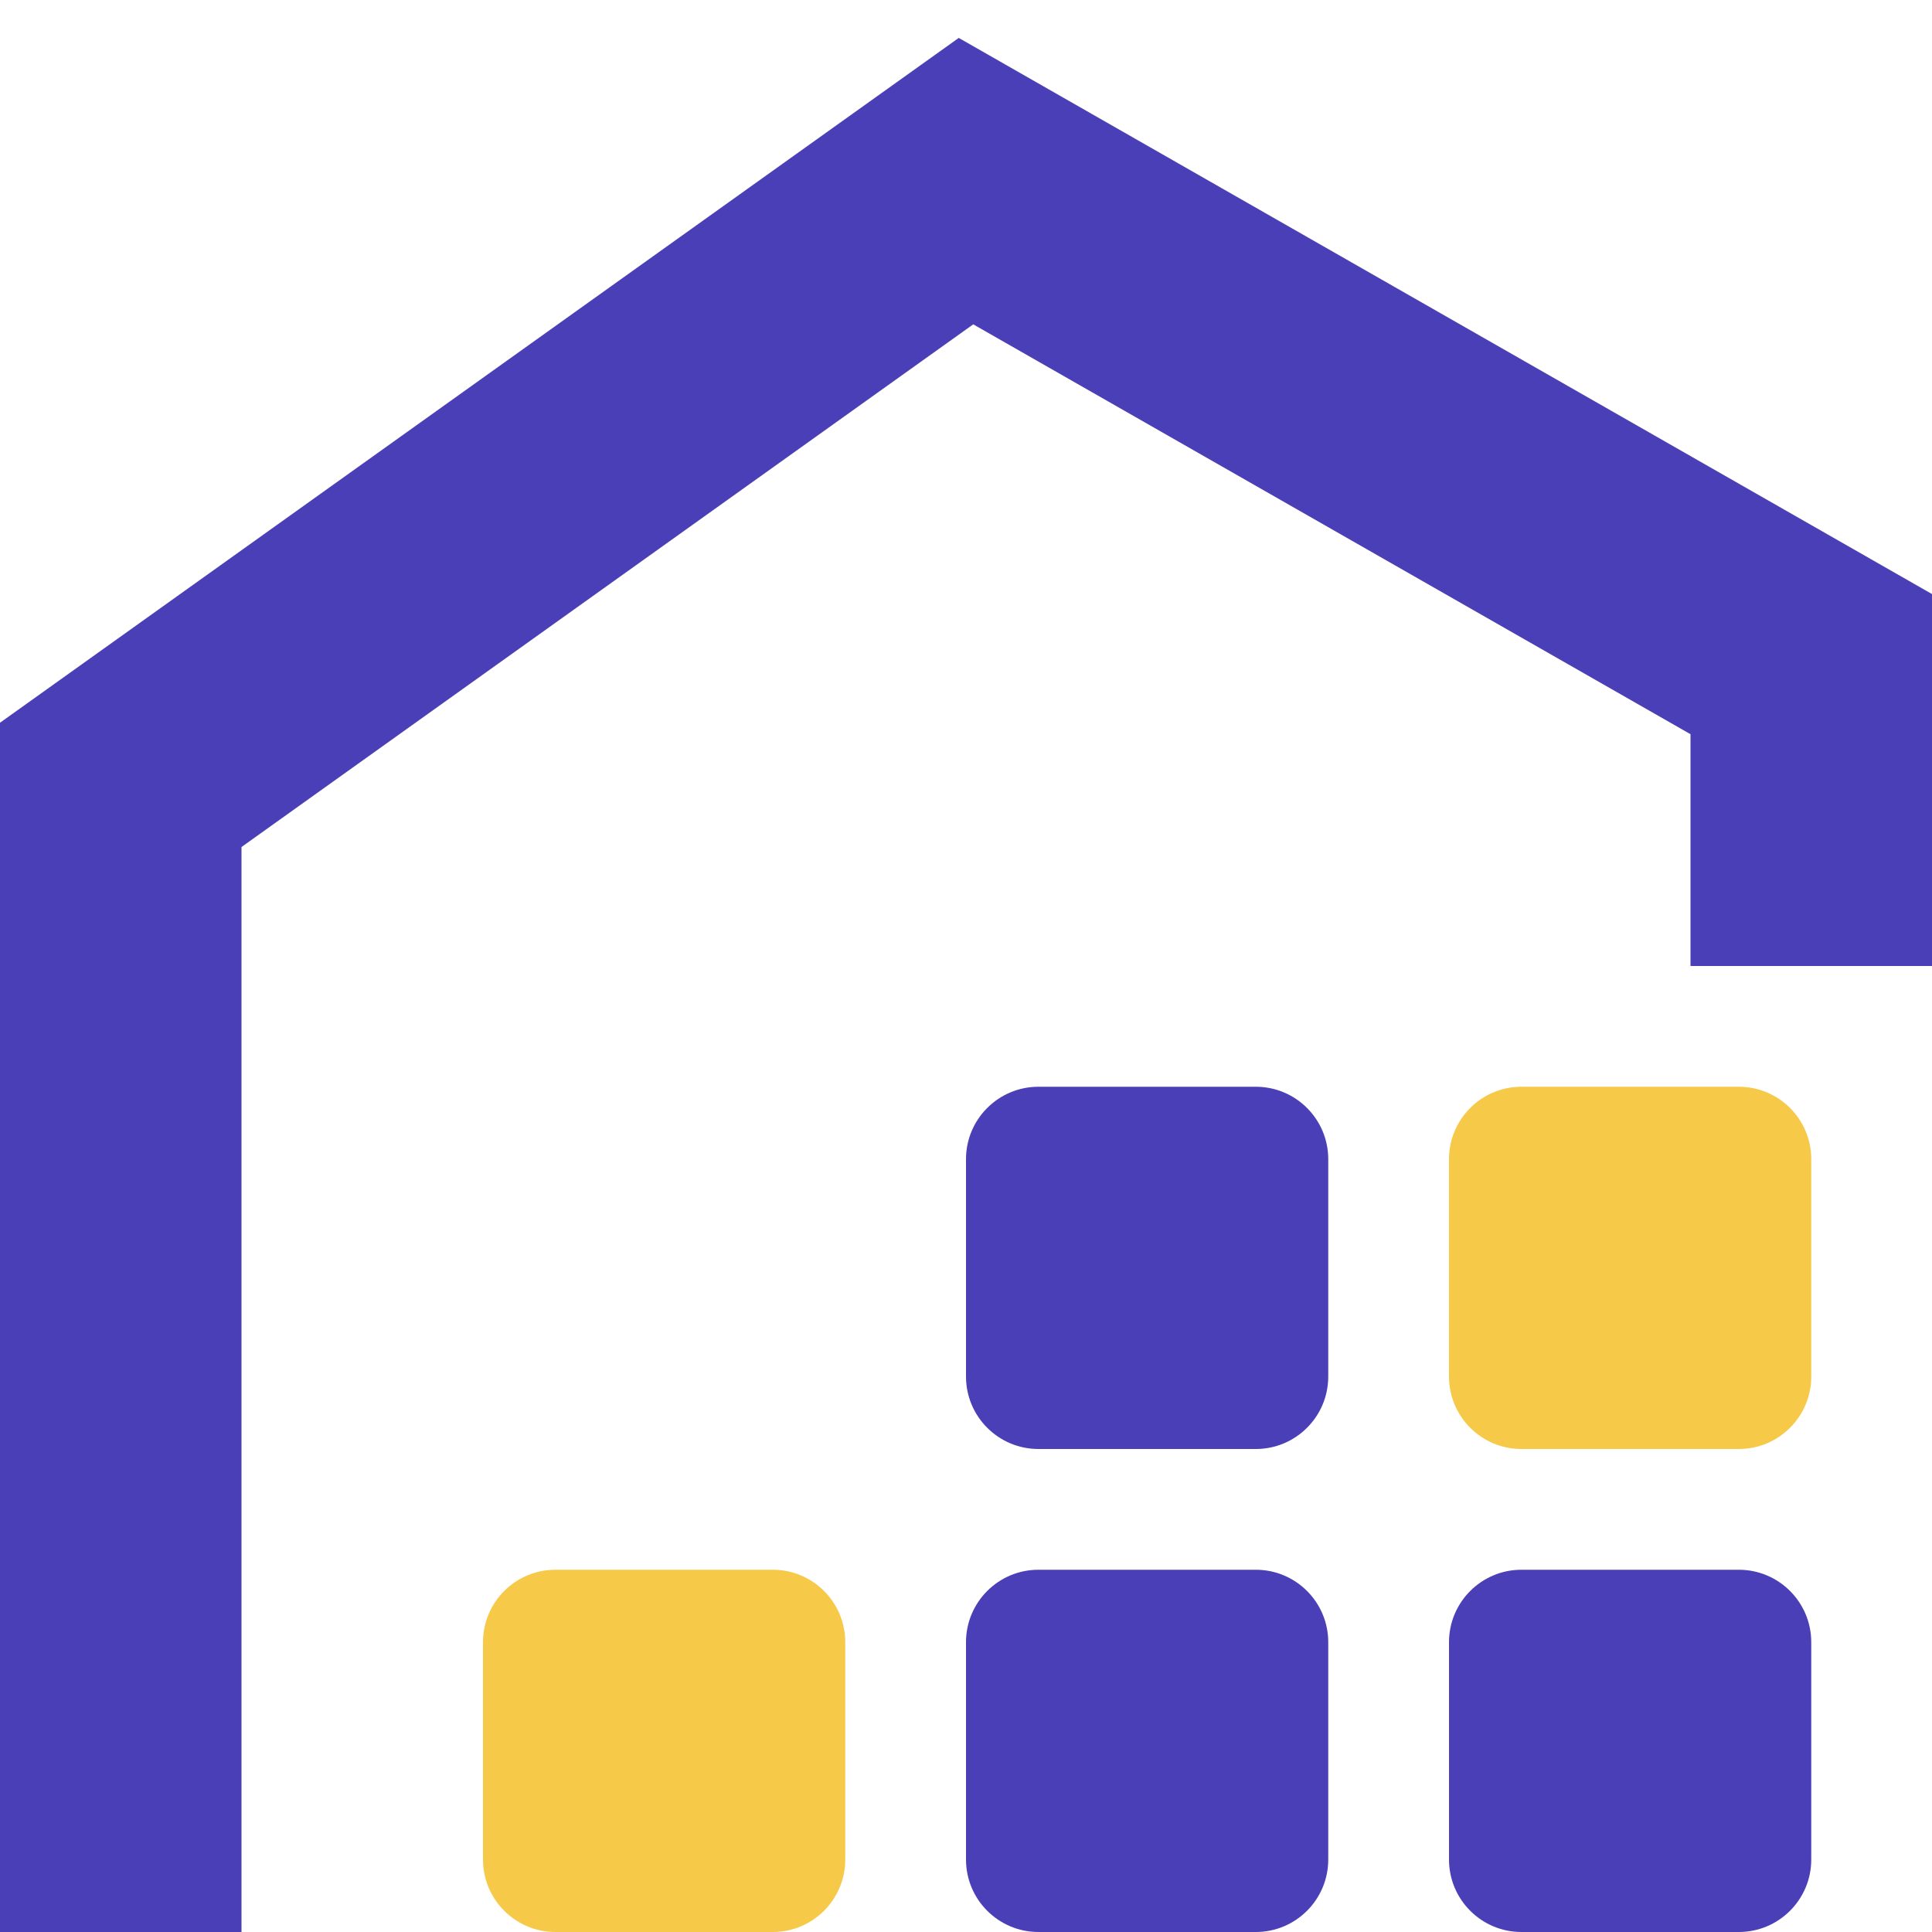
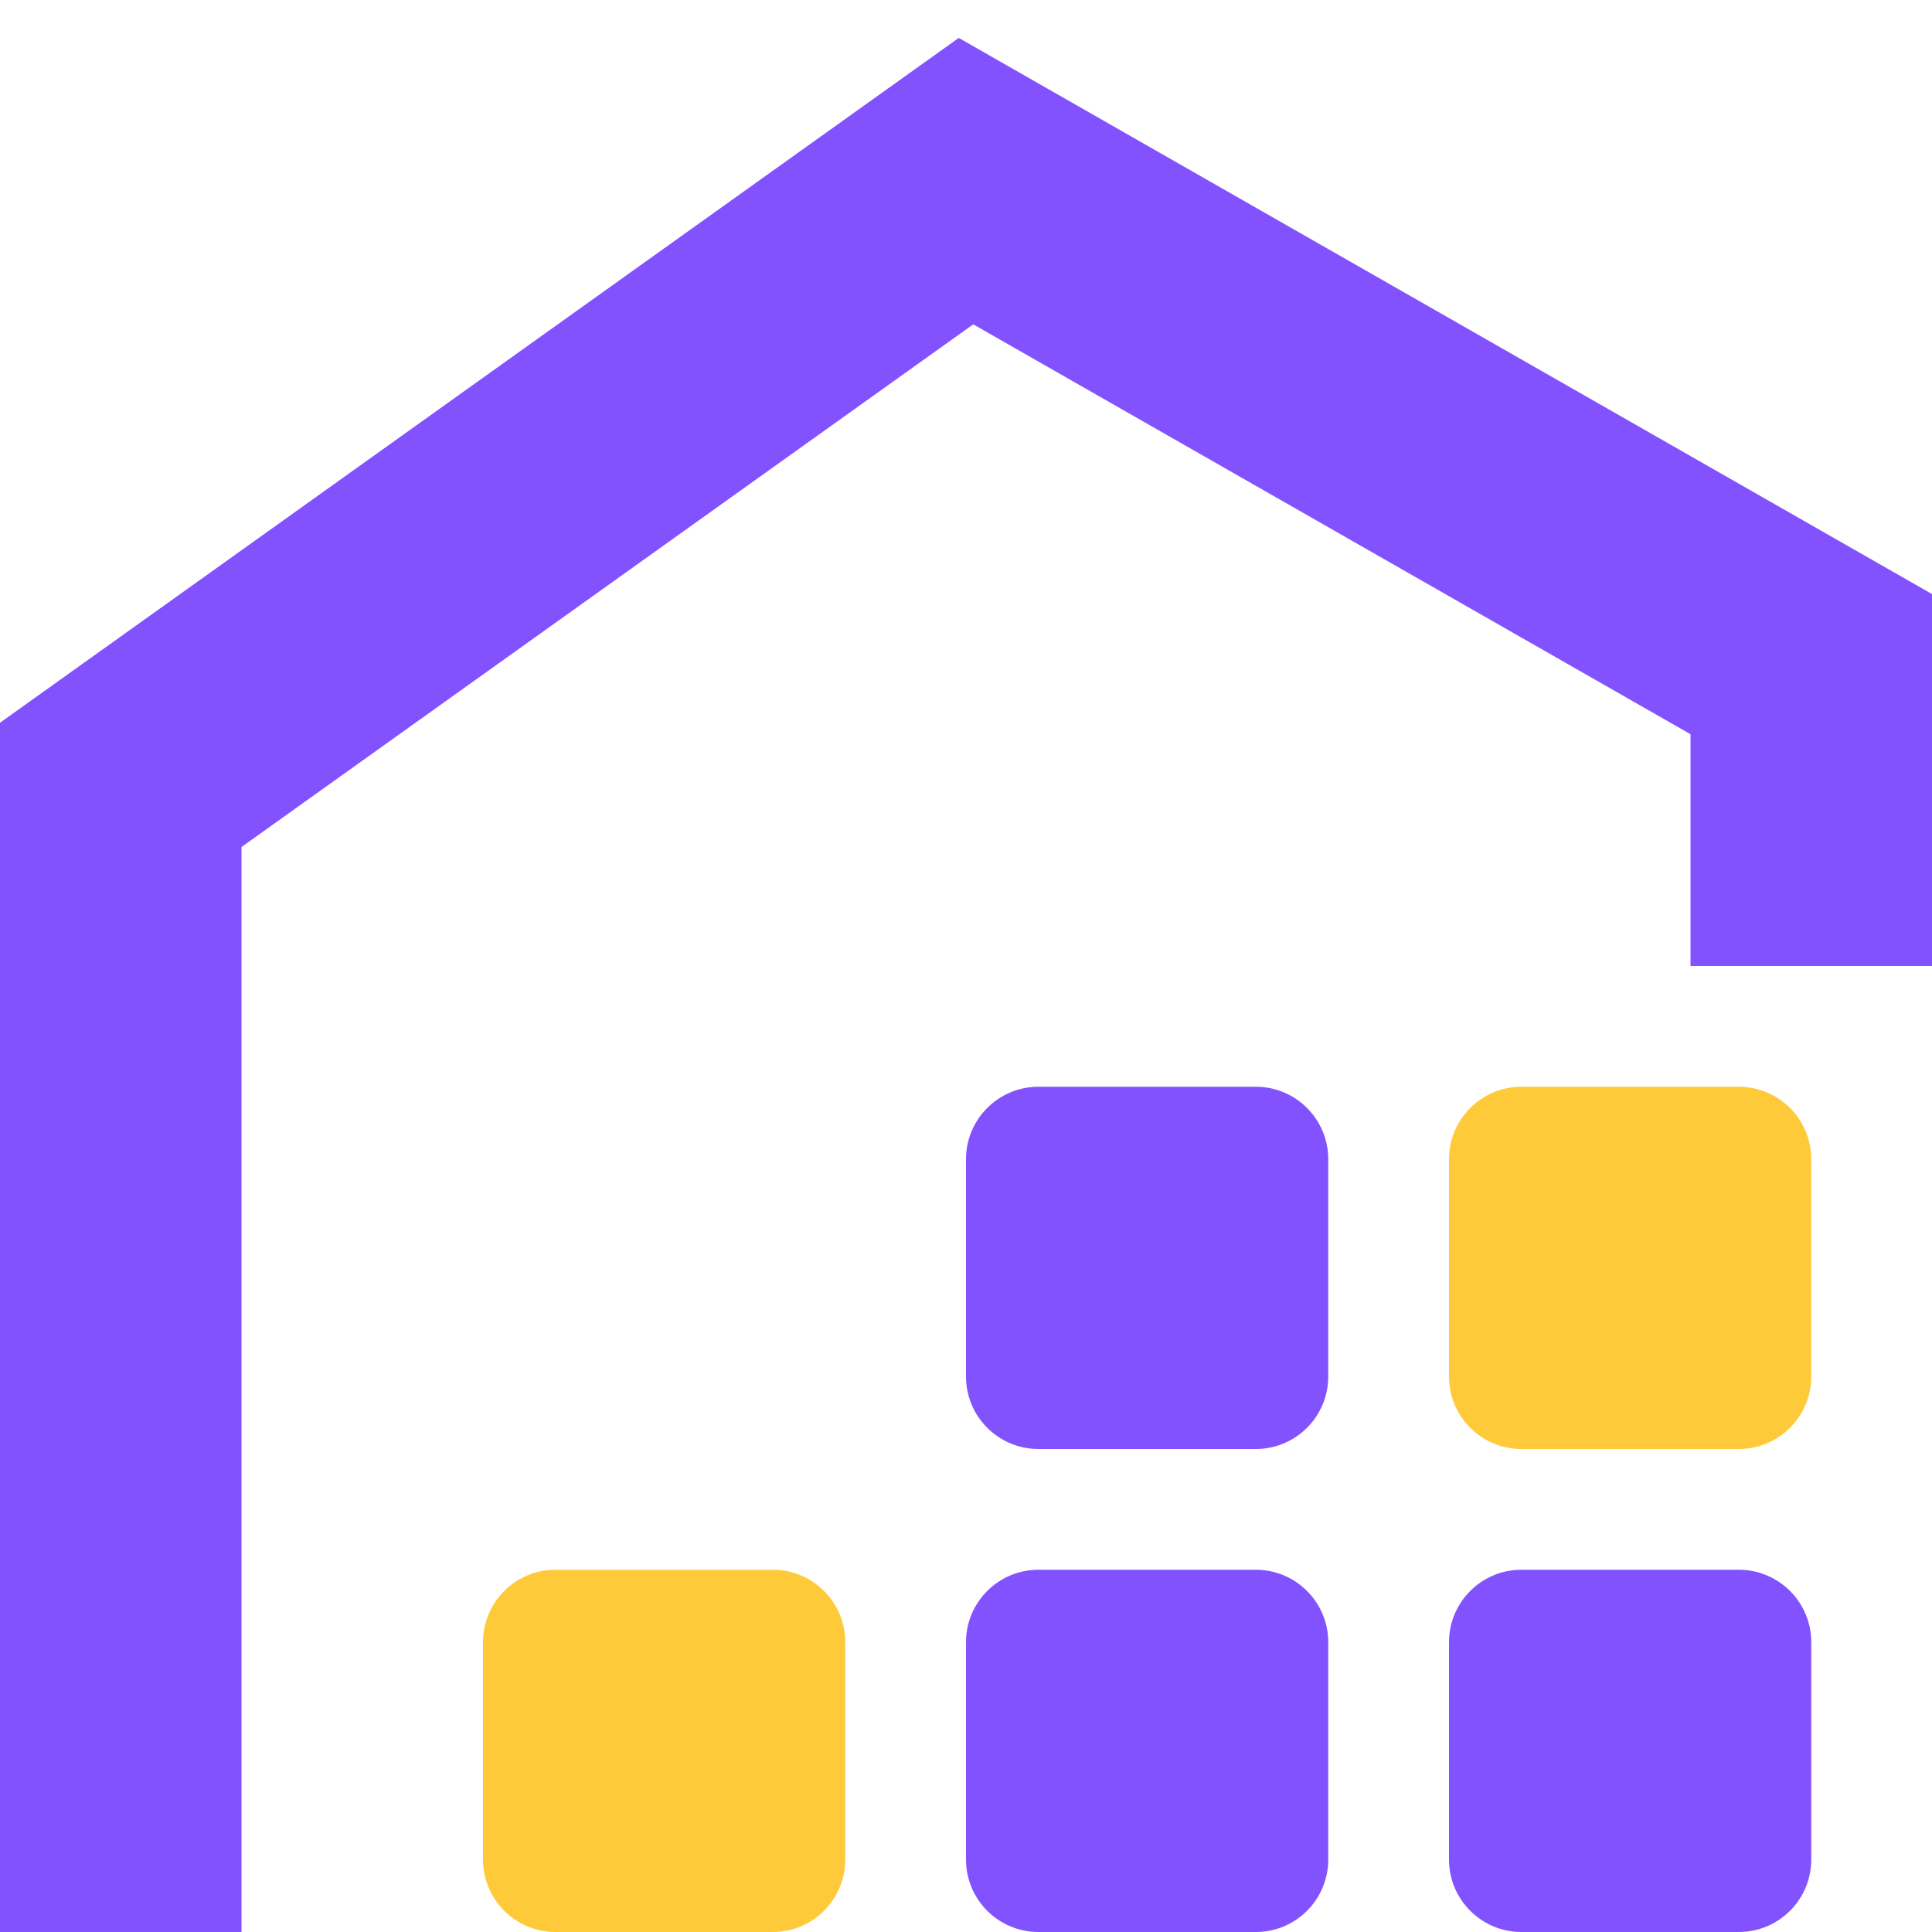
<svg xmlns="http://www.w3.org/2000/svg" viewBox="0 0 16 16" role="img" aria-labelledby="t">
-   <path d="M1 16V6.5L8 1.5L15 5.5V8" fill="none" stroke="#4b3fb8" stroke-width="2" stroke-linejoin="miter" />
-   <rect x="4" y="13" width="3" height="3" rx=".6" fill="#f7c948" />
-   <rect x="8" y="13" width="3" height="3" rx=".6" fill="#4b3fb8" />
-   <rect x="8" y="9" width="3" height="3" rx=".6" fill="#4b3fb8" />
-   <rect x="12" y="13" width="3" height="3" rx=".6" fill="#4b3fb8" />
-   <rect x="12" y="9" width="3" height="3" rx=".6" fill="#f7c948" />
+   <path d="M1 16V6.5L8 1.5L15 5.5V8" fill="none" stroke="#8352ff" stroke-width="2" stroke-linejoin="miter" />
+   <rect x="4" y="13" width="3" height="3" rx=".6" fill="#ffca3a" />
+   <rect x="8" y="13" width="3" height="3" rx=".6" fill="#8352ff" />
+   <rect x="8" y="9" width="3" height="3" rx=".6" fill="#8352ff" />
+   <rect x="12" y="13" width="3" height="3" rx=".6" fill="#8352ff" />
+   <rect x="12" y="9" width="3" height="3" rx=".6" fill="#ffca3a" />
</svg>
